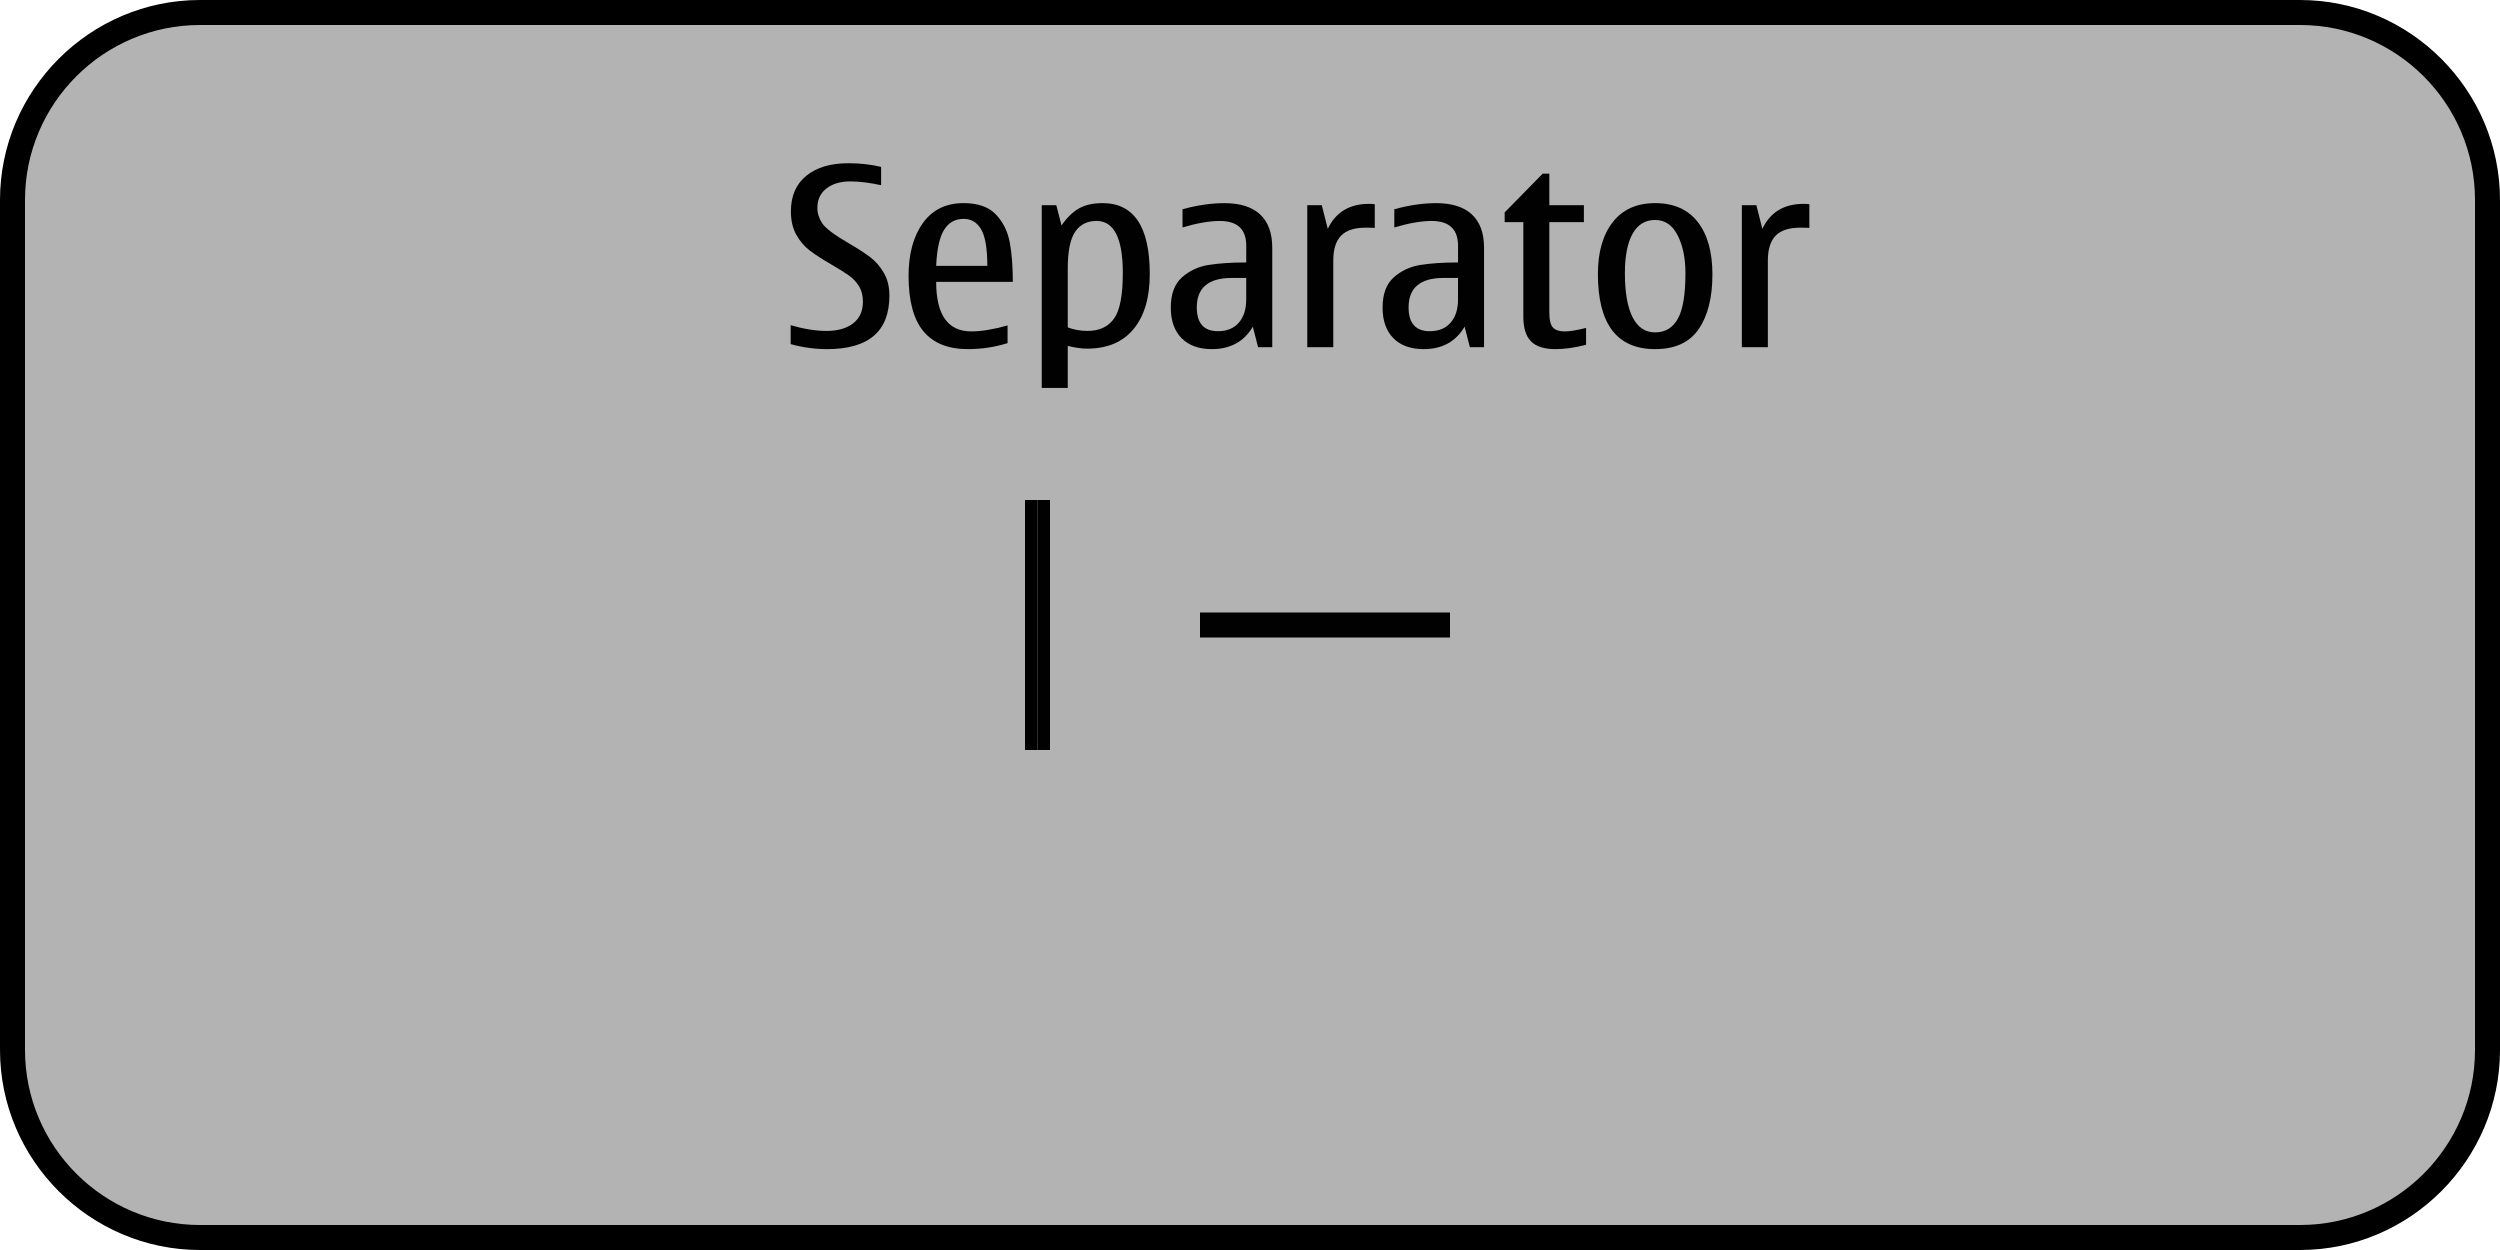
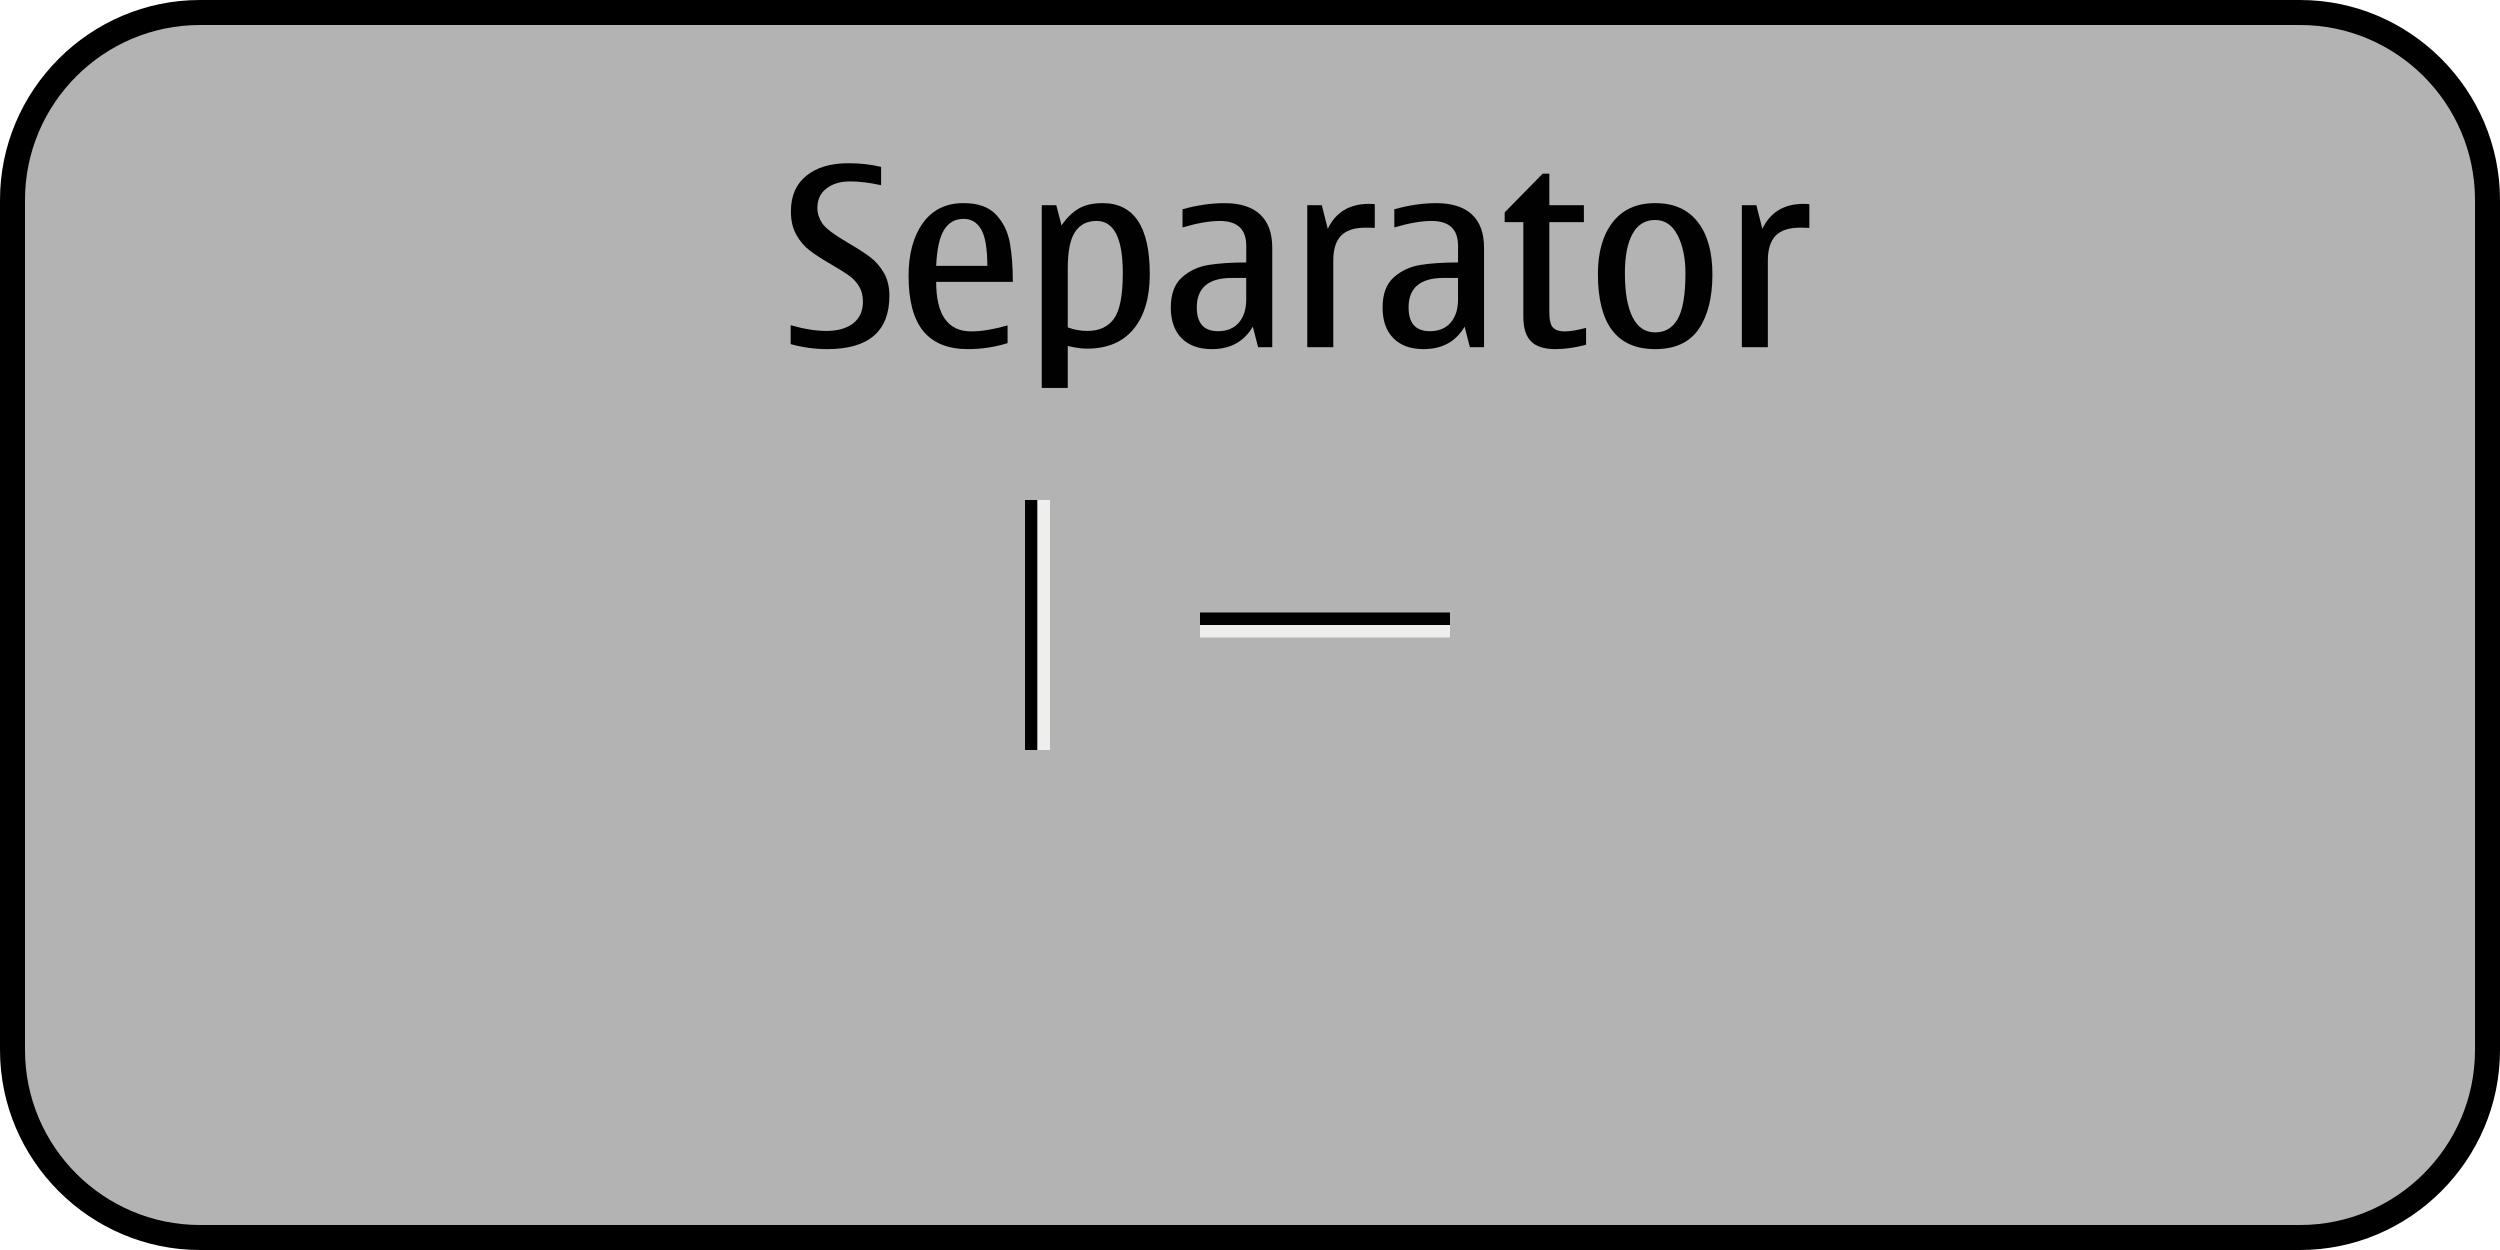
- <svg xmlns="http://www.w3.org/2000/svg" version="1.1" x="0px" y="0px" width="200px" height="100px" viewBox="0 0 200 100" style="enable-background:new 0 0 200 100;" xml:space="preserve">
+ <svg xmlns="http://www.w3.org/2000/svg" version="1.1" x="0px" y="0px" width="200px" height="100px" viewBox="0 0 200 100" style="enable-background:new 0 0 200 100;" xml:space="preserve" id="svg2">
+   <defs id="defs50" />
  <g id="meegotouch-separator-layer">
</g>
  <g id="theme">
    <g id="meegotouch-separator">
      <g id="MeegoTouchSeparatorThemeTemplateHelper">
-         <g>
-           <path style="fill:#B3B3B3;" d="M16,99C7.729,99,1,92.271,1,84V16C1,7.729,7.729,1,16,1h168c8.271,0,15,6.729,15,15v68      c0,8.271-6.729,15-15,15H16z" />
-           <g>
-             <path d="M184,2c7.72,0,14,6.28,14,14v68c0,7.72-6.28,14-14,14H16C8.28,98,2,91.72,2,84V16C2,8.28,8.28,2,16,2H184 M184,0H16       C7.2,0,0,7.2,0,16v68c0,8.8,7.2,16,16,16h168c8.8,0,16-7.2,16-16V16C200,7.2,192.8,0,184,0L184,0z" />
+         <g id="g8">
+           <path style="fill:#B3B3B3;" d="M16,99C7.729,99,1,92.271,1,84V16C1,7.729,7.729,1,16,1h168c8.271,0,15,6.729,15,15v68      c0,8.271-6.729,15-15,15H16z" id="path10" />
+           <g id="g12">
+             <path d="M184,2c7.72,0,14,6.28,14,14v68c0,7.72-6.28,14-14,14H16C8.28,98,2,91.72,2,84V16C2,8.28,8.28,2,16,2H184 M184,0H16       C7.2,0,0,7.2,0,16v68c0,8.8,7.2,16,16,16h168c8.8,0,16-7.2,16-16V16C200,7.2,192.8,0,184,0L184,0z" id="path14" />
          </g>
        </g>
-         <path style="fill:#010101;" d="M66.173,27.93c-0.977,0-1.95-0.133-2.92-0.4v-1.514c1.067,0.307,2.021,0.459,2.861,0.459     c0.898,0,1.609-0.201,2.134-0.605s0.786-0.982,0.786-1.738c0-0.482-0.103-0.891-0.308-1.226s-0.471-0.62-0.796-0.854     s-0.798-0.531-1.417-0.889c-0.734-0.424-1.315-0.799-1.742-1.128s-0.783-0.749-1.07-1.26c-0.285-0.511-0.429-1.132-0.429-1.86     c0-1.236,0.412-2.189,1.235-2.856s1.945-1.001,3.364-1.001c0.931,0,1.804,0.098,2.617,0.293v1.465     c-0.911-0.201-1.738-0.303-2.48-0.303c-0.774,0-1.404,0.188-1.89,0.562c-0.486,0.374-0.728,0.894-0.728,1.558     c0,0.43,0.129,0.84,0.386,1.23s0.955,0.918,2.095,1.582c0.742,0.43,1.326,0.807,1.753,1.133s0.788,0.742,1.084,1.25     s0.444,1.117,0.444,1.826C71.153,26.504,69.493,27.93,66.173,27.93z" />
-         <path style="fill:#010101;" d="M80.606,26.035v1.416c-1.022,0.318-2.08,0.479-3.174,0.479c-1.589,0-2.776-0.479-3.565-1.436     c-0.787-0.957-1.181-2.432-1.181-4.424c0-1.752,0.38-3.159,1.143-4.224c0.762-1.064,1.849-1.597,3.262-1.597     c1.146,0,2.007,0.305,2.583,0.913s0.945,1.354,1.108,2.236s0.244,1.933,0.244,3.149h-6.133c0,1.322,0.234,2.312,0.703,2.974     s1.172,0.991,2.109,0.991C78.5,26.514,79.467,26.354,80.606,26.035z M74.894,21.27h4.092c0-1.373-0.163-2.344-0.488-2.91     s-0.794-0.85-1.406-0.85c-0.684,0-1.206,0.293-1.567,0.879S74.951,19.936,74.894,21.27z" />
-         <path style="fill:#010101;" d="M84.503,16.416l0.42,1.621c0.41-0.605,0.866-1.055,1.367-1.348s1.14-0.439,1.914-0.439     c1.257,0,2.2,0.474,2.832,1.421s0.946,2.368,0.946,4.263c0,1.875-0.431,3.336-1.293,4.385s-2.104,1.572-3.726,1.572     c-0.43,0-0.944-0.072-1.543-0.215v3.359h-2.08V16.416H84.503z M85.421,21.494v4.697c0.501,0.189,1.028,0.283,1.582,0.283     c0.938,0,1.643-0.326,2.114-0.977s0.708-1.871,0.708-3.662c0-1.387-0.176-2.427-0.527-3.12s-0.876-1.04-1.572-1.04     c-0.755,0-1.328,0.291-1.719,0.874C85.615,19.133,85.421,20.113,85.421,21.494z" />
-         <path style="fill:#010101;" d="M100.226,26.133c-0.703,1.197-1.797,1.797-3.281,1.797c-1.035,0-1.841-0.291-2.417-0.874     s-0.864-1.397-0.864-2.446c0-1.08,0.296-1.887,0.889-2.417s1.302-0.862,2.129-0.996s1.833-0.2,3.018-0.2v-1.338     c0-1.322-0.706-1.982-2.119-1.982c-0.813,0-1.807,0.172-2.979,0.518v-1.455c1.179-0.326,2.298-0.488,3.359-0.488     c1.25,0,2.199,0.301,2.847,0.903s0.972,1.489,0.972,2.661v7.959h-1.133L100.226,26.133z M99.698,22.236h-1.162     c-0.931,0-1.629,0.197-2.095,0.591s-0.698,0.981-0.698,1.763c0,0.639,0.142,1.115,0.425,1.431s0.708,0.474,1.274,0.474     c0.716,0,1.271-0.229,1.665-0.684s0.591-1.074,0.591-1.855V22.236z" />
-         <path style="fill:#010101;" d="M105.743,16.416l0.479,1.895c0.632-1.334,1.731-2.002,3.301-2.002c0.208,0,0.361,0.01,0.459,0.029     v1.895c-0.163-0.014-0.407-0.02-0.732-0.02c-0.892,0-1.546,0.213-1.963,0.64s-0.625,1.093-0.625,1.997v6.924h-2.08V16.416     H105.743z" />
-         <path style="fill:#010101;" d="M117.168,26.133c-0.703,1.197-1.796,1.797-3.28,1.797c-1.036,0-1.841-0.291-2.417-0.874     s-0.864-1.397-0.864-2.446c0-1.08,0.296-1.887,0.889-2.417s1.302-0.862,2.129-0.996s1.833-0.2,3.018-0.2v-1.338     c0-1.322-0.706-1.982-2.119-1.982c-0.813,0-1.807,0.172-2.979,0.518v-1.455c1.179-0.326,2.298-0.488,3.359-0.488     c1.25,0,2.198,0.301,2.847,0.903c0.647,0.603,0.972,1.489,0.972,2.661v7.959h-1.133L117.168,26.133z M116.642,22.236h-1.162     c-0.931,0-1.63,0.197-2.095,0.591c-0.467,0.394-0.698,0.981-0.698,1.763c0,0.639,0.142,1.115,0.425,1.431     s0.707,0.474,1.273,0.474c0.717,0,1.272-0.229,1.666-0.684s0.591-1.074,0.591-1.855V22.236z" />
-         <path style="fill:#010101;" d="M124.425,27.93c-0.886,0-1.533-0.207-1.943-0.62s-0.615-1.073-0.615-1.978v-7.559h-1.494v-0.781     l3.037-3.096h0.537v2.52h2.764v1.357h-2.764v7.217c0,0.619,0.101,1.027,0.303,1.226s0.508,0.298,0.918,0.298     c0.423,0,0.996-0.094,1.718-0.283v1.348C126.014,27.812,125.193,27.93,124.425,27.93z" />
-         <path style="fill:#010101;" d="M132.413,27.93c-1.53,0-2.676-0.502-3.438-1.504s-1.143-2.506-1.143-4.512     c0-1.744,0.396-3.125,1.187-4.141s1.922-1.523,3.394-1.523c1.484,0,2.618,0.502,3.403,1.504c0.784,1.002,1.177,2.402,1.177,4.199     c0,1.85-0.366,3.307-1.099,4.375S134.002,27.93,132.413,27.93z M132.413,26.592c0.801,0,1.404-0.363,1.812-1.089     s0.611-1.942,0.611-3.647c0-1.205-0.209-2.215-0.626-3.032s-1.016-1.226-1.797-1.226c-0.794,0-1.396,0.367-1.807,1.104     s-0.615,1.787-0.615,3.154c0,1.537,0.205,2.71,0.615,3.521S131.619,26.592,132.413,26.592z" />
-         <path style="fill:#010101;" d="M140.509,16.416l0.479,1.895c0.632-1.334,1.731-2.002,3.301-2.002c0.208,0,0.361,0.01,0.459,0.029     v1.895c-0.163-0.014-0.407-0.02-0.733-0.02c-0.891,0-1.545,0.213-1.962,0.64s-0.625,1.093-0.625,1.997v6.924h-2.08V16.416     H140.509z" />
+         <path style="fill:#010101;" d="M66.173,27.93c-0.977,0-1.95-0.133-2.92-0.4v-1.514c1.067,0.307,2.021,0.459,2.861,0.459     c0.898,0,1.609-0.201,2.134-0.605s0.786-0.982,0.786-1.738c0-0.482-0.103-0.891-0.308-1.226s-0.471-0.62-0.796-0.854     s-0.798-0.531-1.417-0.889c-0.734-0.424-1.315-0.799-1.742-1.128s-0.783-0.749-1.07-1.26c-0.285-0.511-0.429-1.132-0.429-1.86     c0-1.236,0.412-2.189,1.235-2.856s1.945-1.001,3.364-1.001c0.931,0,1.804,0.098,2.617,0.293v1.465     c-0.911-0.201-1.738-0.303-2.48-0.303c-0.774,0-1.404,0.188-1.89,0.562c-0.486,0.374-0.728,0.894-0.728,1.558     c0,0.43,0.129,0.84,0.386,1.23s0.955,0.918,2.095,1.582c0.742,0.43,1.326,0.807,1.753,1.133s0.788,0.742,1.084,1.25     s0.444,1.117,0.444,1.826C71.153,26.504,69.493,27.93,66.173,27.93z" id="path16" />
+         <path style="fill:#010101;" d="M80.606,26.035v1.416c-1.022,0.318-2.08,0.479-3.174,0.479c-1.589,0-2.776-0.479-3.565-1.436     c-0.787-0.957-1.181-2.432-1.181-4.424c0-1.752,0.38-3.159,1.143-4.224c0.762-1.064,1.849-1.597,3.262-1.597     c1.146,0,2.007,0.305,2.583,0.913s0.945,1.354,1.108,2.236s0.244,1.933,0.244,3.149h-6.133c0,1.322,0.234,2.312,0.703,2.974     s1.172,0.991,2.109,0.991C78.5,26.514,79.467,26.354,80.606,26.035z M74.894,21.27h4.092c0-1.373-0.163-2.344-0.488-2.91     s-0.794-0.85-1.406-0.85c-0.684,0-1.206,0.293-1.567,0.879S74.951,19.936,74.894,21.27z" id="path18" />
+         <path style="fill:#010101;" d="M84.503,16.416l0.42,1.621c0.41-0.605,0.866-1.055,1.367-1.348s1.14-0.439,1.914-0.439     c1.257,0,2.2,0.474,2.832,1.421s0.946,2.368,0.946,4.263c0,1.875-0.431,3.336-1.293,4.385s-2.104,1.572-3.726,1.572     c-0.43,0-0.944-0.072-1.543-0.215v3.359h-2.08V16.416H84.503z M85.421,21.494v4.697c0.501,0.189,1.028,0.283,1.582,0.283     c0.938,0,1.643-0.326,2.114-0.977s0.708-1.871,0.708-3.662c0-1.387-0.176-2.427-0.527-3.12s-0.876-1.04-1.572-1.04     c-0.755,0-1.328,0.291-1.719,0.874C85.615,19.133,85.421,20.113,85.421,21.494z" id="path20" />
+         <path style="fill:#010101;" d="M100.226,26.133c-0.703,1.197-1.797,1.797-3.281,1.797c-1.035,0-1.841-0.291-2.417-0.874     s-0.864-1.397-0.864-2.446c0-1.08,0.296-1.887,0.889-2.417s1.302-0.862,2.129-0.996s1.833-0.2,3.018-0.2v-1.338     c0-1.322-0.706-1.982-2.119-1.982c-0.813,0-1.807,0.172-2.979,0.518v-1.455c1.179-0.326,2.298-0.488,3.359-0.488     c1.25,0,2.199,0.301,2.847,0.903s0.972,1.489,0.972,2.661v7.959h-1.133L100.226,26.133z M99.698,22.236h-1.162     c-0.931,0-1.629,0.197-2.095,0.591s-0.698,0.981-0.698,1.763c0,0.639,0.142,1.115,0.425,1.431s0.708,0.474,1.274,0.474     c0.716,0,1.271-0.229,1.665-0.684s0.591-1.074,0.591-1.855V22.236z" id="path22" />
+         <path style="fill:#010101;" d="M105.743,16.416l0.479,1.895c0.632-1.334,1.731-2.002,3.301-2.002c0.208,0,0.361,0.01,0.459,0.029     v1.895c-0.163-0.014-0.407-0.02-0.732-0.02c-0.892,0-1.546,0.213-1.963,0.64s-0.625,1.093-0.625,1.997v6.924h-2.08V16.416     H105.743z" id="path24" />
+         <path style="fill:#010101;" d="M117.168,26.133c-0.703,1.197-1.796,1.797-3.28,1.797c-1.036,0-1.841-0.291-2.417-0.874     s-0.864-1.397-0.864-2.446c0-1.08,0.296-1.887,0.889-2.417s1.302-0.862,2.129-0.996s1.833-0.2,3.018-0.2v-1.338     c0-1.322-0.706-1.982-2.119-1.982c-0.813,0-1.807,0.172-2.979,0.518v-1.455c1.179-0.326,2.298-0.488,3.359-0.488     c1.25,0,2.198,0.301,2.847,0.903c0.647,0.603,0.972,1.489,0.972,2.661v7.959h-1.133L117.168,26.133z M116.642,22.236h-1.162     c-0.931,0-1.63,0.197-2.095,0.591c-0.467,0.394-0.698,0.981-0.698,1.763c0,0.639,0.142,1.115,0.425,1.431     s0.707,0.474,1.273,0.474c0.717,0,1.272-0.229,1.666-0.684s0.591-1.074,0.591-1.855V22.236z" id="path26" />
+         <path style="fill:#010101;" d="M124.425,27.93c-0.886,0-1.533-0.207-1.943-0.62s-0.615-1.073-0.615-1.978v-7.559h-1.494v-0.781     l3.037-3.096h0.537v2.52h2.764v1.357h-2.764v7.217c0,0.619,0.101,1.027,0.303,1.226s0.508,0.298,0.918,0.298     c0.423,0,0.996-0.094,1.718-0.283v1.348C126.014,27.812,125.193,27.93,124.425,27.93z" id="path28" />
+         <path style="fill:#010101;" d="M132.413,27.93c-1.53,0-2.676-0.502-3.438-1.504s-1.143-2.506-1.143-4.512     c0-1.744,0.396-3.125,1.187-4.141s1.922-1.523,3.394-1.523c1.484,0,2.618,0.502,3.403,1.504c0.784,1.002,1.177,2.402,1.177,4.199     c0,1.85-0.366,3.307-1.099,4.375S134.002,27.93,132.413,27.93z M132.413,26.592c0.801,0,1.404-0.363,1.812-1.089     s0.611-1.942,0.611-3.647c0-1.205-0.209-2.215-0.626-3.032s-1.016-1.226-1.797-1.226c-0.794,0-1.396,0.367-1.807,1.104     s-0.615,1.787-0.615,3.154c0,1.537,0.205,2.71,0.615,3.521S131.619,26.592,132.413,26.592z" id="path30" />
+         <path style="fill:#010101;" d="M140.509,16.416l0.479,1.895c0.632-1.334,1.731-2.002,3.301-2.002c0.208,0,0.361,0.01,0.459,0.029     v1.895c-0.163-0.014-0.407-0.02-0.733-0.02c-0.891,0-1.545,0.213-1.962,0.64s-0.625,1.093-0.625,1.997v6.924h-2.08V16.416     H140.509z" id="path32" />
      </g>
      <g id="meegotouch-separator-background-horizontal">
-         <rect x="96" y="47" style="fill:none;" width="20" height="6" />
-         <rect x="96" y="50" style="fill:#010101;" width="20" height="1" />
-         <rect x="96" y="49" style="fill:#010101;" width="20" height="1" />
+         <rect x="96" y="47" style="fill:none;" width="20" height="6" id="rect35" />
+         <rect x="96" y="50" style="fill:#eeeeec" width="20" height="1" id="rect37" />
+         <rect x="96" y="49" style="fill:#010101;" width="20" height="1" id="rect39" />
      </g>
      <g id="meegotouch-separator-background-vertical">
-         <rect x="80" y="40" style="fill:none;" width="6" height="20" />
-         <rect x="82" y="40" style="fill:#010101;" width="1" height="20" />
-         <rect x="83" y="40" style="fill:#010101;" width="1" height="20" />
+         <rect x="80" y="40" style="fill:none;" width="6" height="20" id="rect42" />
+         <rect x="82" y="40" style="fill:#010101;" width="1" height="20" id="rect44" />
+         <rect x="83" y="40" style="fill:#eeeeec" width="1" height="20" id="rect46" />
      </g>
    </g>
  </g>
</svg>
